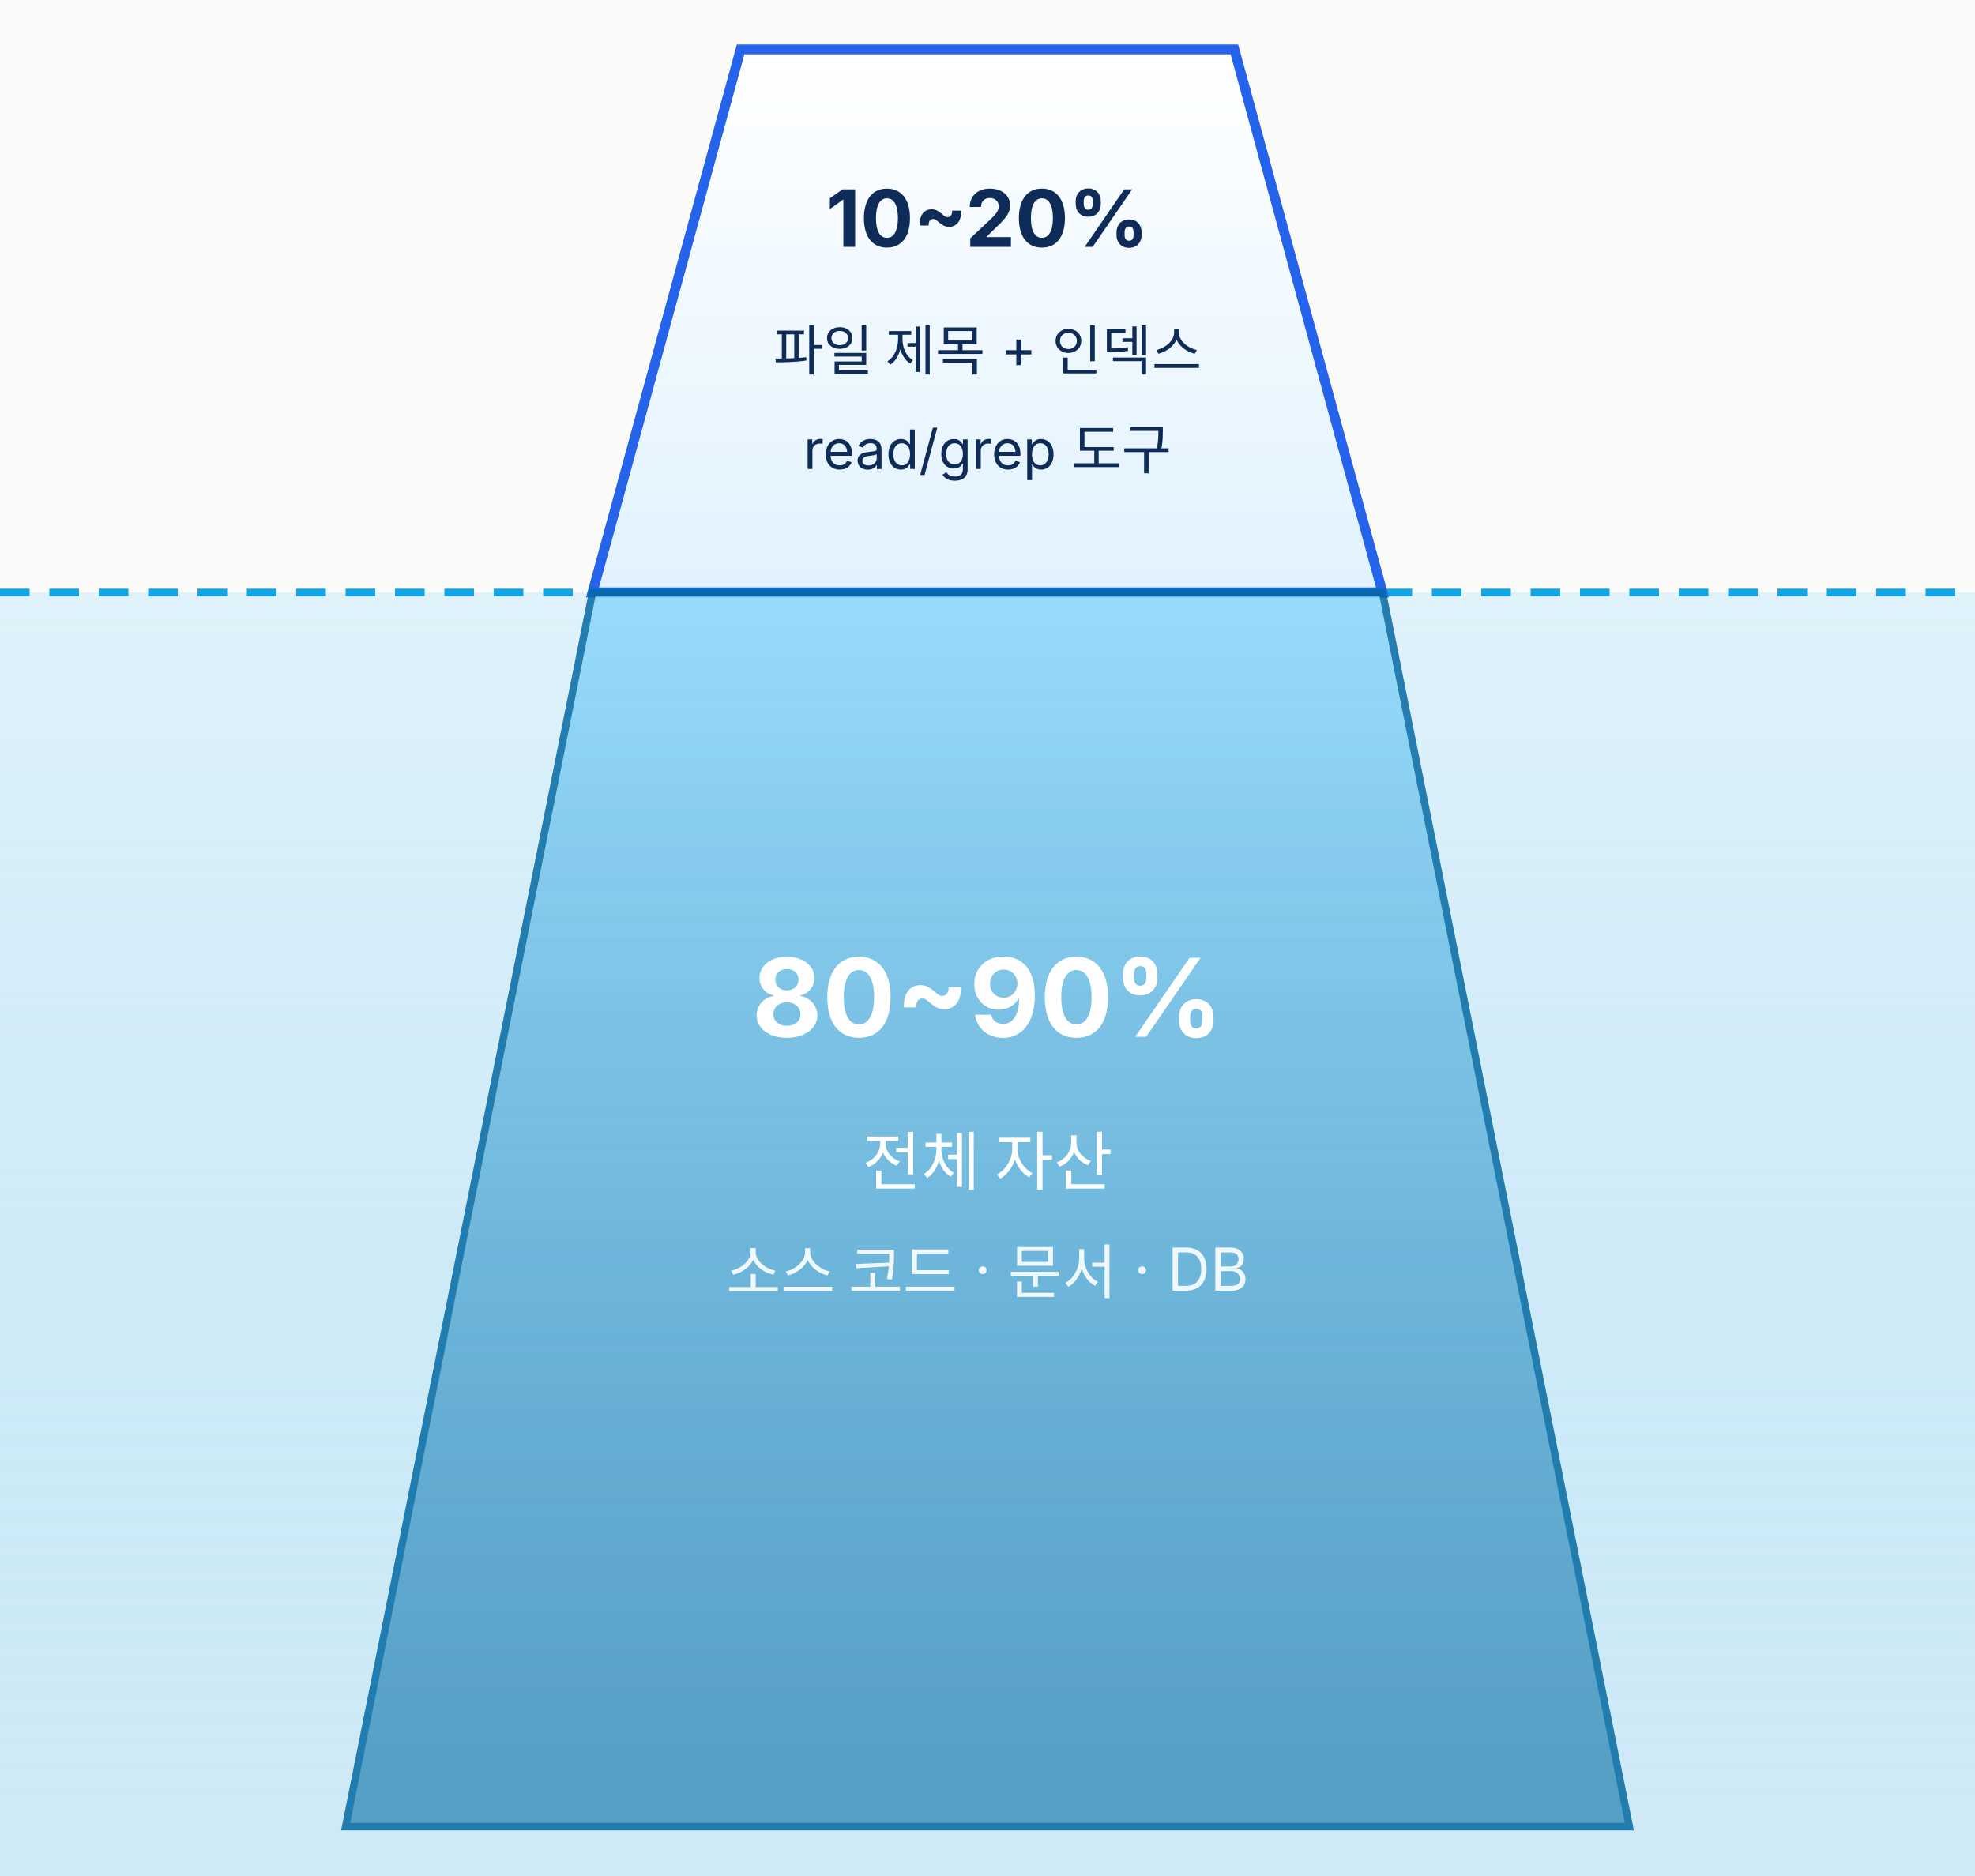
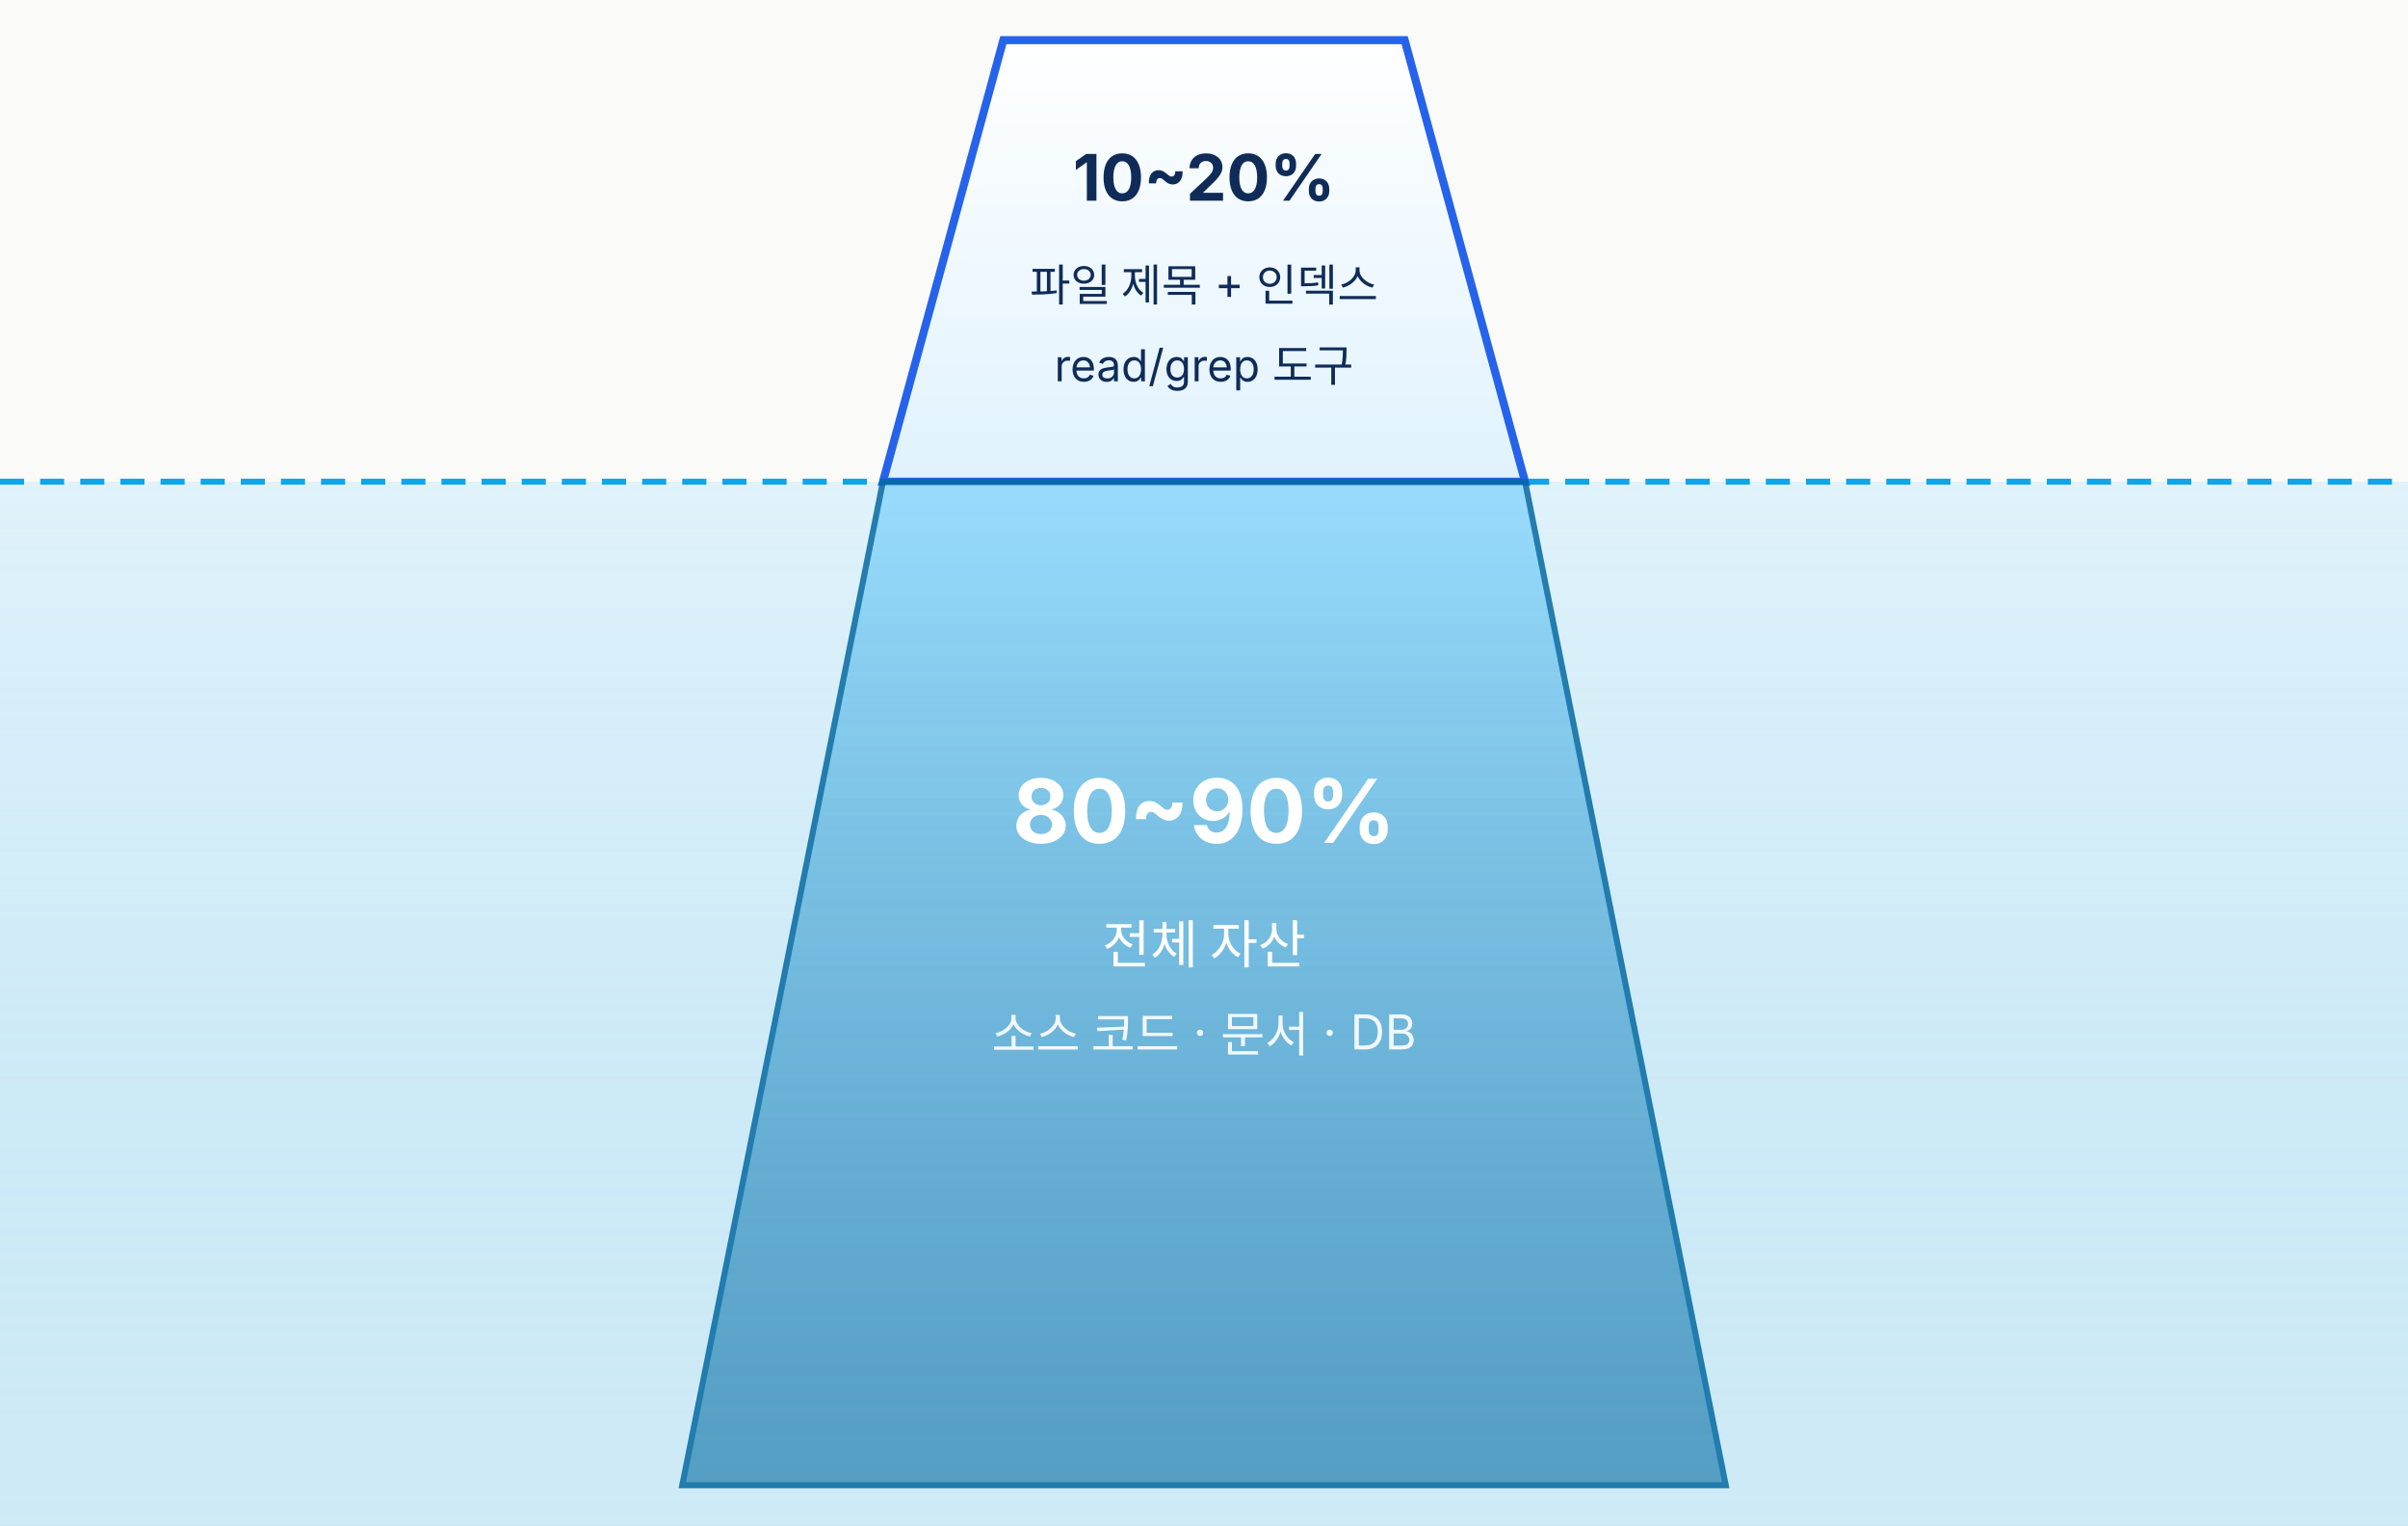
- <svg xmlns="http://www.w3.org/2000/svg" viewBox="200 80 400 380" font-family="-apple-system, 'Segoe UI', 'Noto Sans KR', sans-serif">
+ <svg xmlns="http://www.w3.org/2000/svg" viewBox="100 80 600 380" font-family="-apple-system, 'Segoe UI', 'Noto Sans KR', sans-serif">
  <defs>
    <linearGradient id="waterGrad" x1="0" y1="0" x2="0" y2="1">
      <stop offset="0%" stop-color="#BAE6FD" stop-opacity="0.4" />
      <stop offset="100%" stop-color="#0EA5E9" stop-opacity="0.18" />
    </linearGradient>
    <linearGradient id="iceTop" x1="0" y1="0" x2="0" y2="1">
      <stop offset="0%" stop-color="#FFFFFF" />
      <stop offset="100%" stop-color="#E0F2FE" />
    </linearGradient>
    <linearGradient id="iceBot" x1="0" y1="0" x2="0" y2="1">
      <stop offset="0%" stop-color="#7DD3FC" stop-opacity="0.85" />
      <stop offset="100%" stop-color="#0369A1" stop-opacity="0.7" />
    </linearGradient>
  </defs>
-   <rect x="200" y="80" width="400" height="380" fill="#FAFAF9" />
+   <rect x="100" y="80" width="600" height="380" fill="#FAFAF9" />
  <rect x="0" y="200" width="800" height="280" fill="url(#waterGrad)" />
  <line x1="0" y1="200" x2="800" y2="200" stroke="#0EA5E9" stroke-width="1.5" stroke-dasharray="6 4" />
  <polygon points="350,90 450,90 480,200 320,200" fill="url(#iceTop)" stroke="#2563EB" stroke-width="2" />
  <text x="400" y="130" font-size="16" font-weight="700" text-anchor="middle" fill="#0F2C59">10~20%</text>
  <text x="400" y="155" font-size="11" text-anchor="middle" fill="#0F2C59">파일 제목 + 인덱스</text>
  <text x="400" y="175" font-size="11" text-anchor="middle" fill="#0F2C59">read/grep 도구</text>
  <polygon points="320,200 480,200 530,450 270,450" fill="url(#iceBot)" stroke="#0369A1" stroke-width="1.5" opacity="0.85" />
  <text x="400" y="290" font-size="22" font-weight="700" text-anchor="middle" fill="#FFFFFF">80~90%</text>
  <text x="400" y="320" font-size="13" text-anchor="middle" fill="#FFFFFF">전체 자산</text>
  <text x="400" y="342" font-size="12" text-anchor="middle" fill="#FFFFFF" opacity="0.9">소스 코드 · 문서 · DB</text>
</svg>
